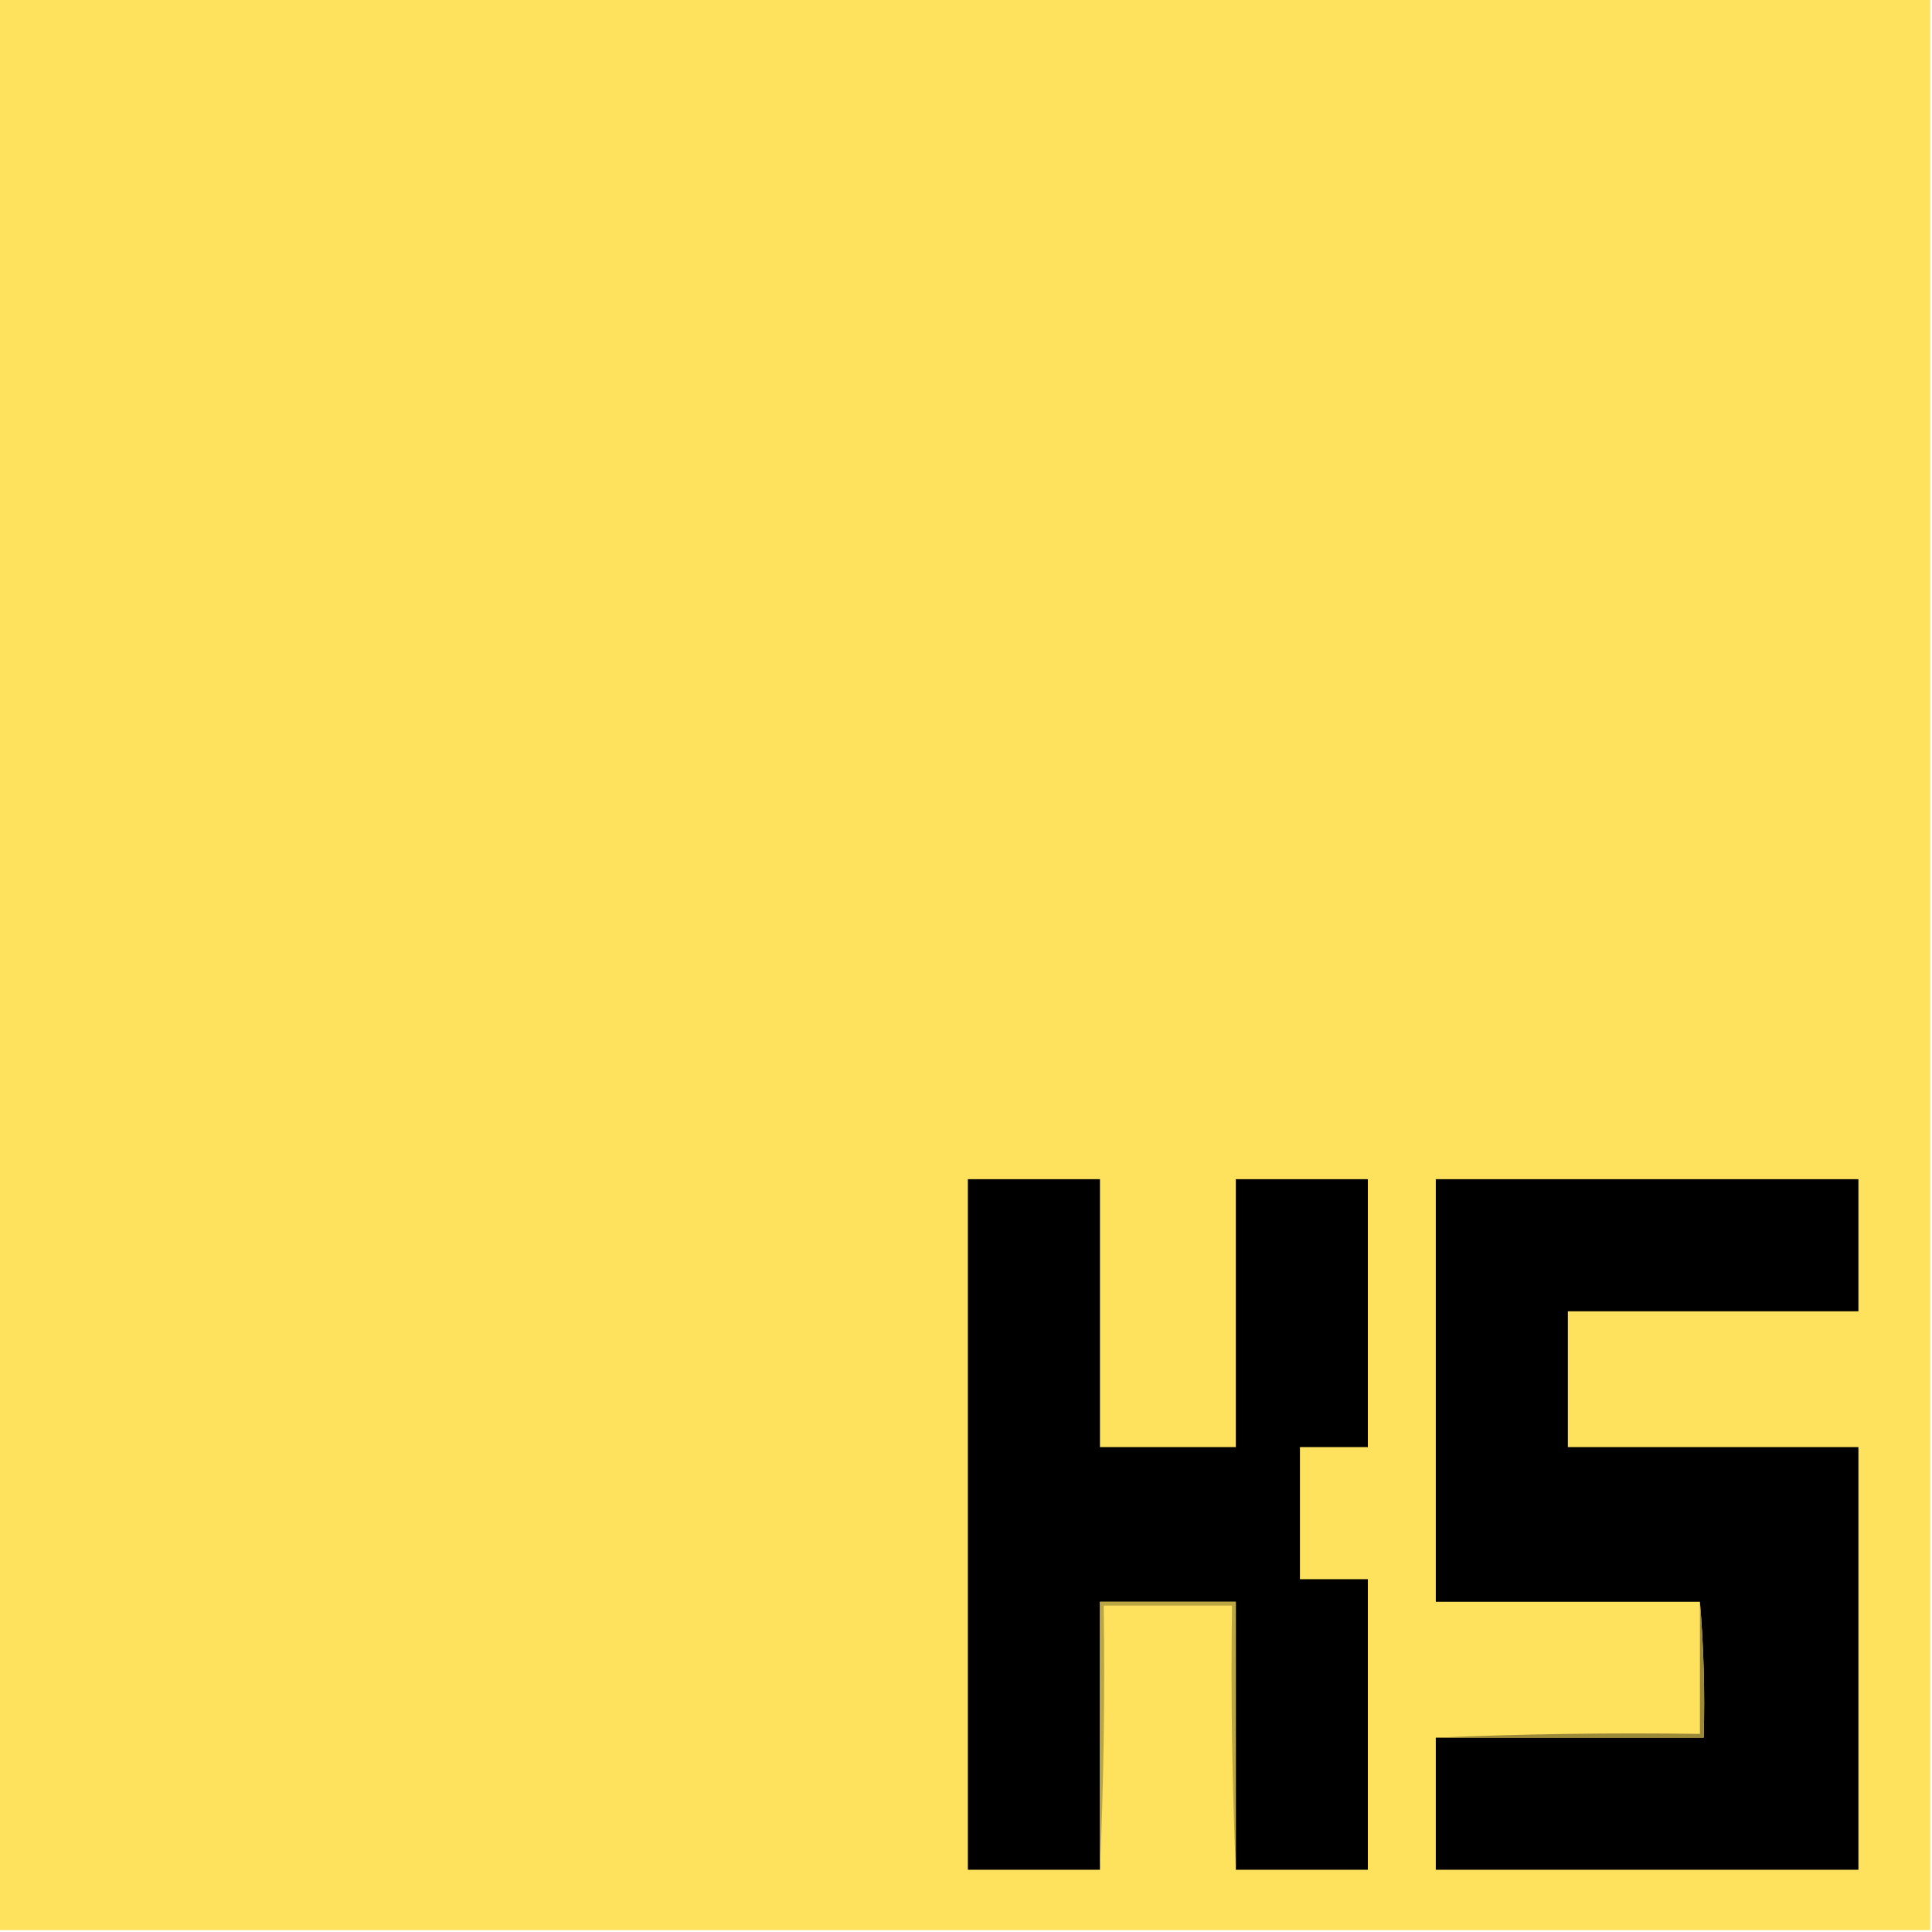
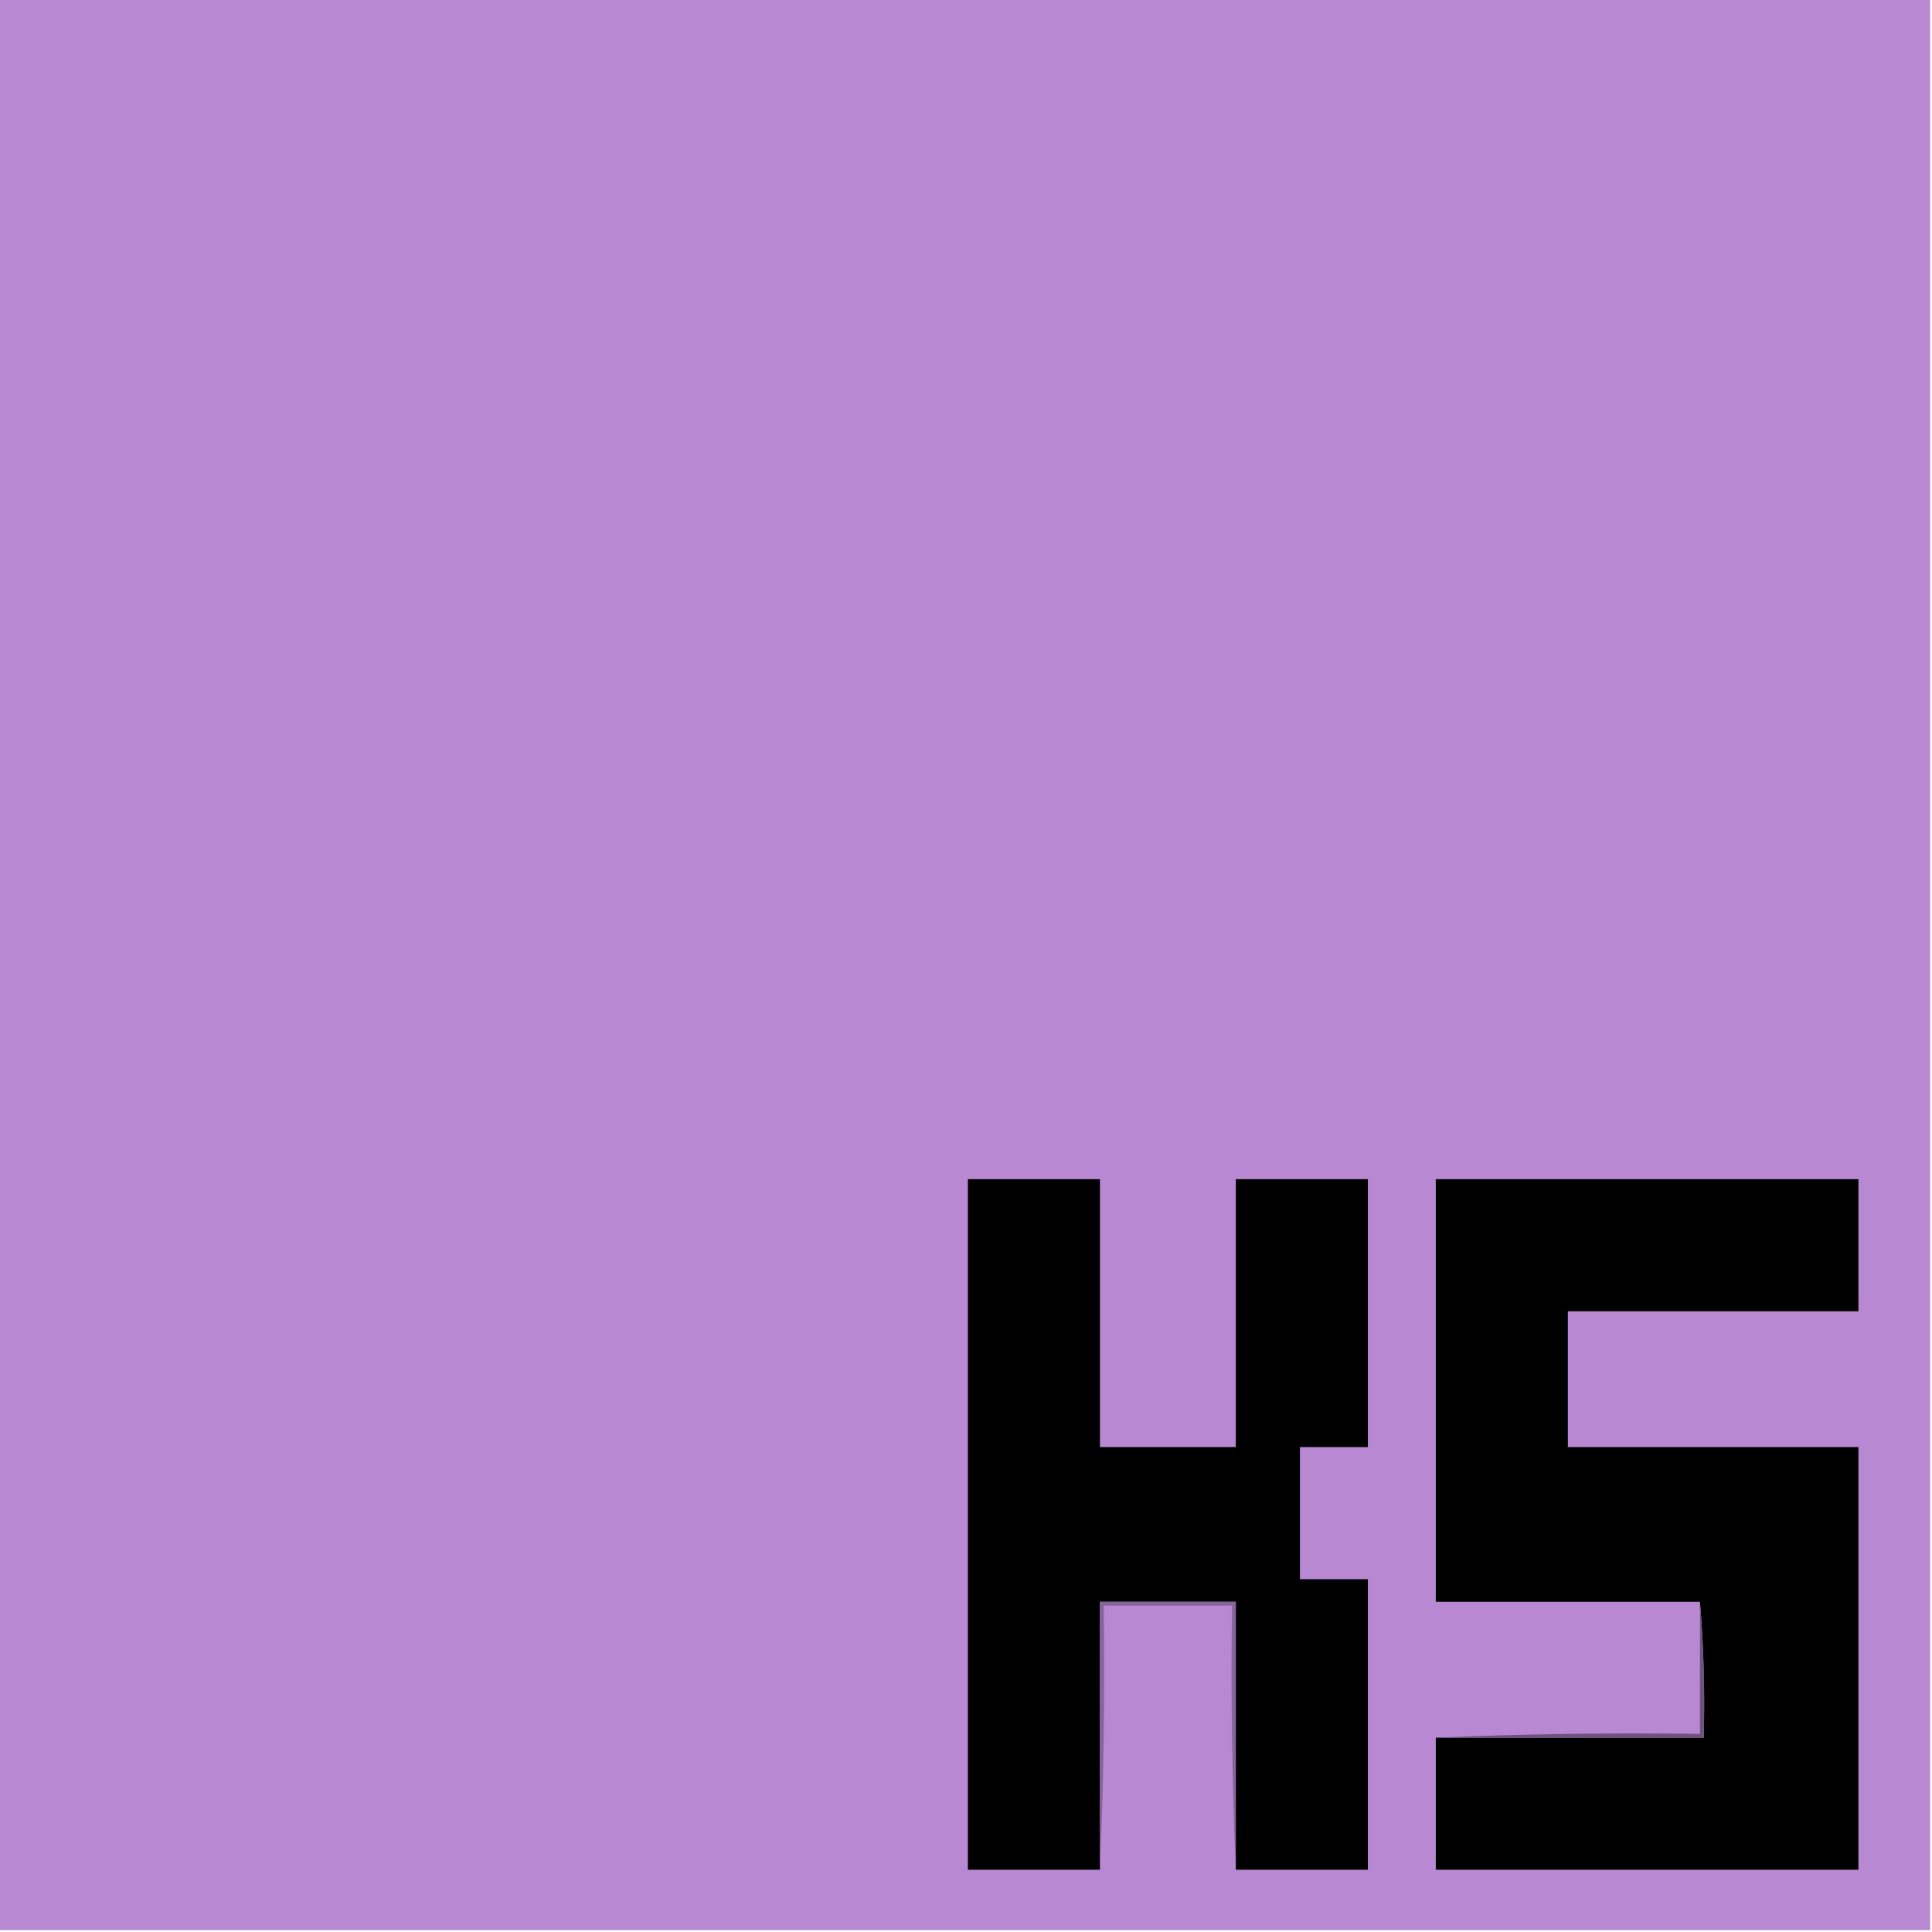
<svg xmlns="http://www.w3.org/2000/svg" version="1.1" width="512px" height="512px" style="shape-rendering:geometricPrecision; text-rendering:geometricPrecision; image-rendering:optimizeQuality; fill-rule:evenodd; clip-rule:evenodd">
  <g>
-     <path style="opacity:1" fill="#fee25d" d="M -0.5,-0.5 C 170.167,-0.5 340.833,-0.5 511.5,-0.5C 511.5,170.167 511.5,340.833 511.5,511.5C 340.833,511.5 170.167,511.5 -0.5,511.5C -0.5,340.833 -0.5,170.167 -0.5,-0.5 Z" />
+     <path style="opacity:1" fill="#b888d2" d="M -0.5,-0.5 C 170.167,-0.5 340.833,-0.5 511.5,-0.5C 511.5,170.167 511.5,340.833 511.5,511.5C 340.833,511.5 170.167,511.5 -0.5,511.5C -0.5,340.833 -0.5,170.167 -0.5,-0.5 Z" />
  </g>
  <g>
    <path style="opacity:1" fill="#000000" d="M 327.5,495.5 C 327.5,471.833 327.5,448.167 327.5,424.5C 315.5,424.5 303.5,424.5 291.5,424.5C 291.5,448.167 291.5,471.833 291.5,495.5C 279.833,495.5 268.167,495.5 256.5,495.5C 256.5,434.5 256.5,373.5 256.5,312.5C 268.167,312.5 279.833,312.5 291.5,312.5C 291.5,336.167 291.5,359.833 291.5,383.5C 303.5,383.5 315.5,383.5 327.5,383.5C 327.5,359.833 327.5,336.167 327.5,312.5C 339.167,312.5 350.833,312.5 362.5,312.5C 362.5,336.167 362.5,359.833 362.5,383.5C 356.5,383.5 350.5,383.5 344.5,383.5C 344.5,395.167 344.5,406.833 344.5,418.5C 350.5,418.5 356.5,418.5 362.5,418.5C 362.5,444.167 362.5,469.833 362.5,495.5C 350.833,495.5 339.167,495.5 327.5,495.5 Z" />
  </g>
  <g>
    <path style="opacity:1" fill="#000000" d="M 380.5,460.5 C 404.167,460.5 427.833,460.5 451.5,460.5C 451.828,448.322 451.495,436.322 450.5,424.5C 427.167,424.5 403.833,424.5 380.5,424.5C 380.5,387.167 380.5,349.833 380.5,312.5C 417.833,312.5 455.167,312.5 492.5,312.5C 492.5,324.167 492.5,335.833 492.5,347.5C 466.833,347.5 441.167,347.5 415.5,347.5C 415.5,359.5 415.5,371.5 415.5,383.5C 441.167,383.5 466.833,383.5 492.5,383.5C 492.5,420.833 492.5,458.167 492.5,495.5C 455.167,495.5 417.833,495.5 380.5,495.5C 380.5,483.833 380.5,472.167 380.5,460.5 Z" />
  </g>
  <g>
-     <path style="opacity:1" fill="#bba644" d="M 327.5,495.5 C 326.502,472.339 326.169,449.006 326.5,425.5C 315.167,425.5 303.833,425.5 292.5,425.5C 292.831,449.006 292.498,472.339 291.5,495.5C 291.5,471.833 291.5,448.167 291.5,424.5C 303.5,424.5 315.5,424.5 327.5,424.5C 327.5,448.167 327.5,471.833 327.5,495.5 Z" />
+     <path style="opacity:1" fill="#87649b" d="M 327.5,495.5 C 326.502,472.339 326.169,449.006 326.5,425.5C 315.167,425.5 303.833,425.5 292.5,425.5C 292.831,449.006 292.498,472.339 291.5,495.5C 291.5,471.833 291.5,448.167 291.5,424.5C 303.5,424.5 315.5,424.5 327.5,424.5C 327.5,448.167 327.5,471.833 327.5,495.5 Z" />
  </g>
  <g>
-     <path style="opacity:1" fill="#9a8938" d="M 450.5,424.5 C 451.495,436.322 451.828,448.322 451.5,460.5C 427.833,460.5 404.167,460.5 380.5,460.5C 403.661,459.502 426.994,459.169 450.5,459.5C 450.5,447.833 450.5,436.167 450.5,424.5 Z" />
+     <path style="opacity:1" fill="#705280" d="M 450.5,424.5 C 451.495,436.322 451.828,448.322 451.5,460.5C 427.833,460.5 404.167,460.5 380.5,460.5C 403.661,459.502 426.994,459.169 450.5,459.5C 450.5,447.833 450.5,436.167 450.5,424.5 Z" />
  </g>
</svg>
